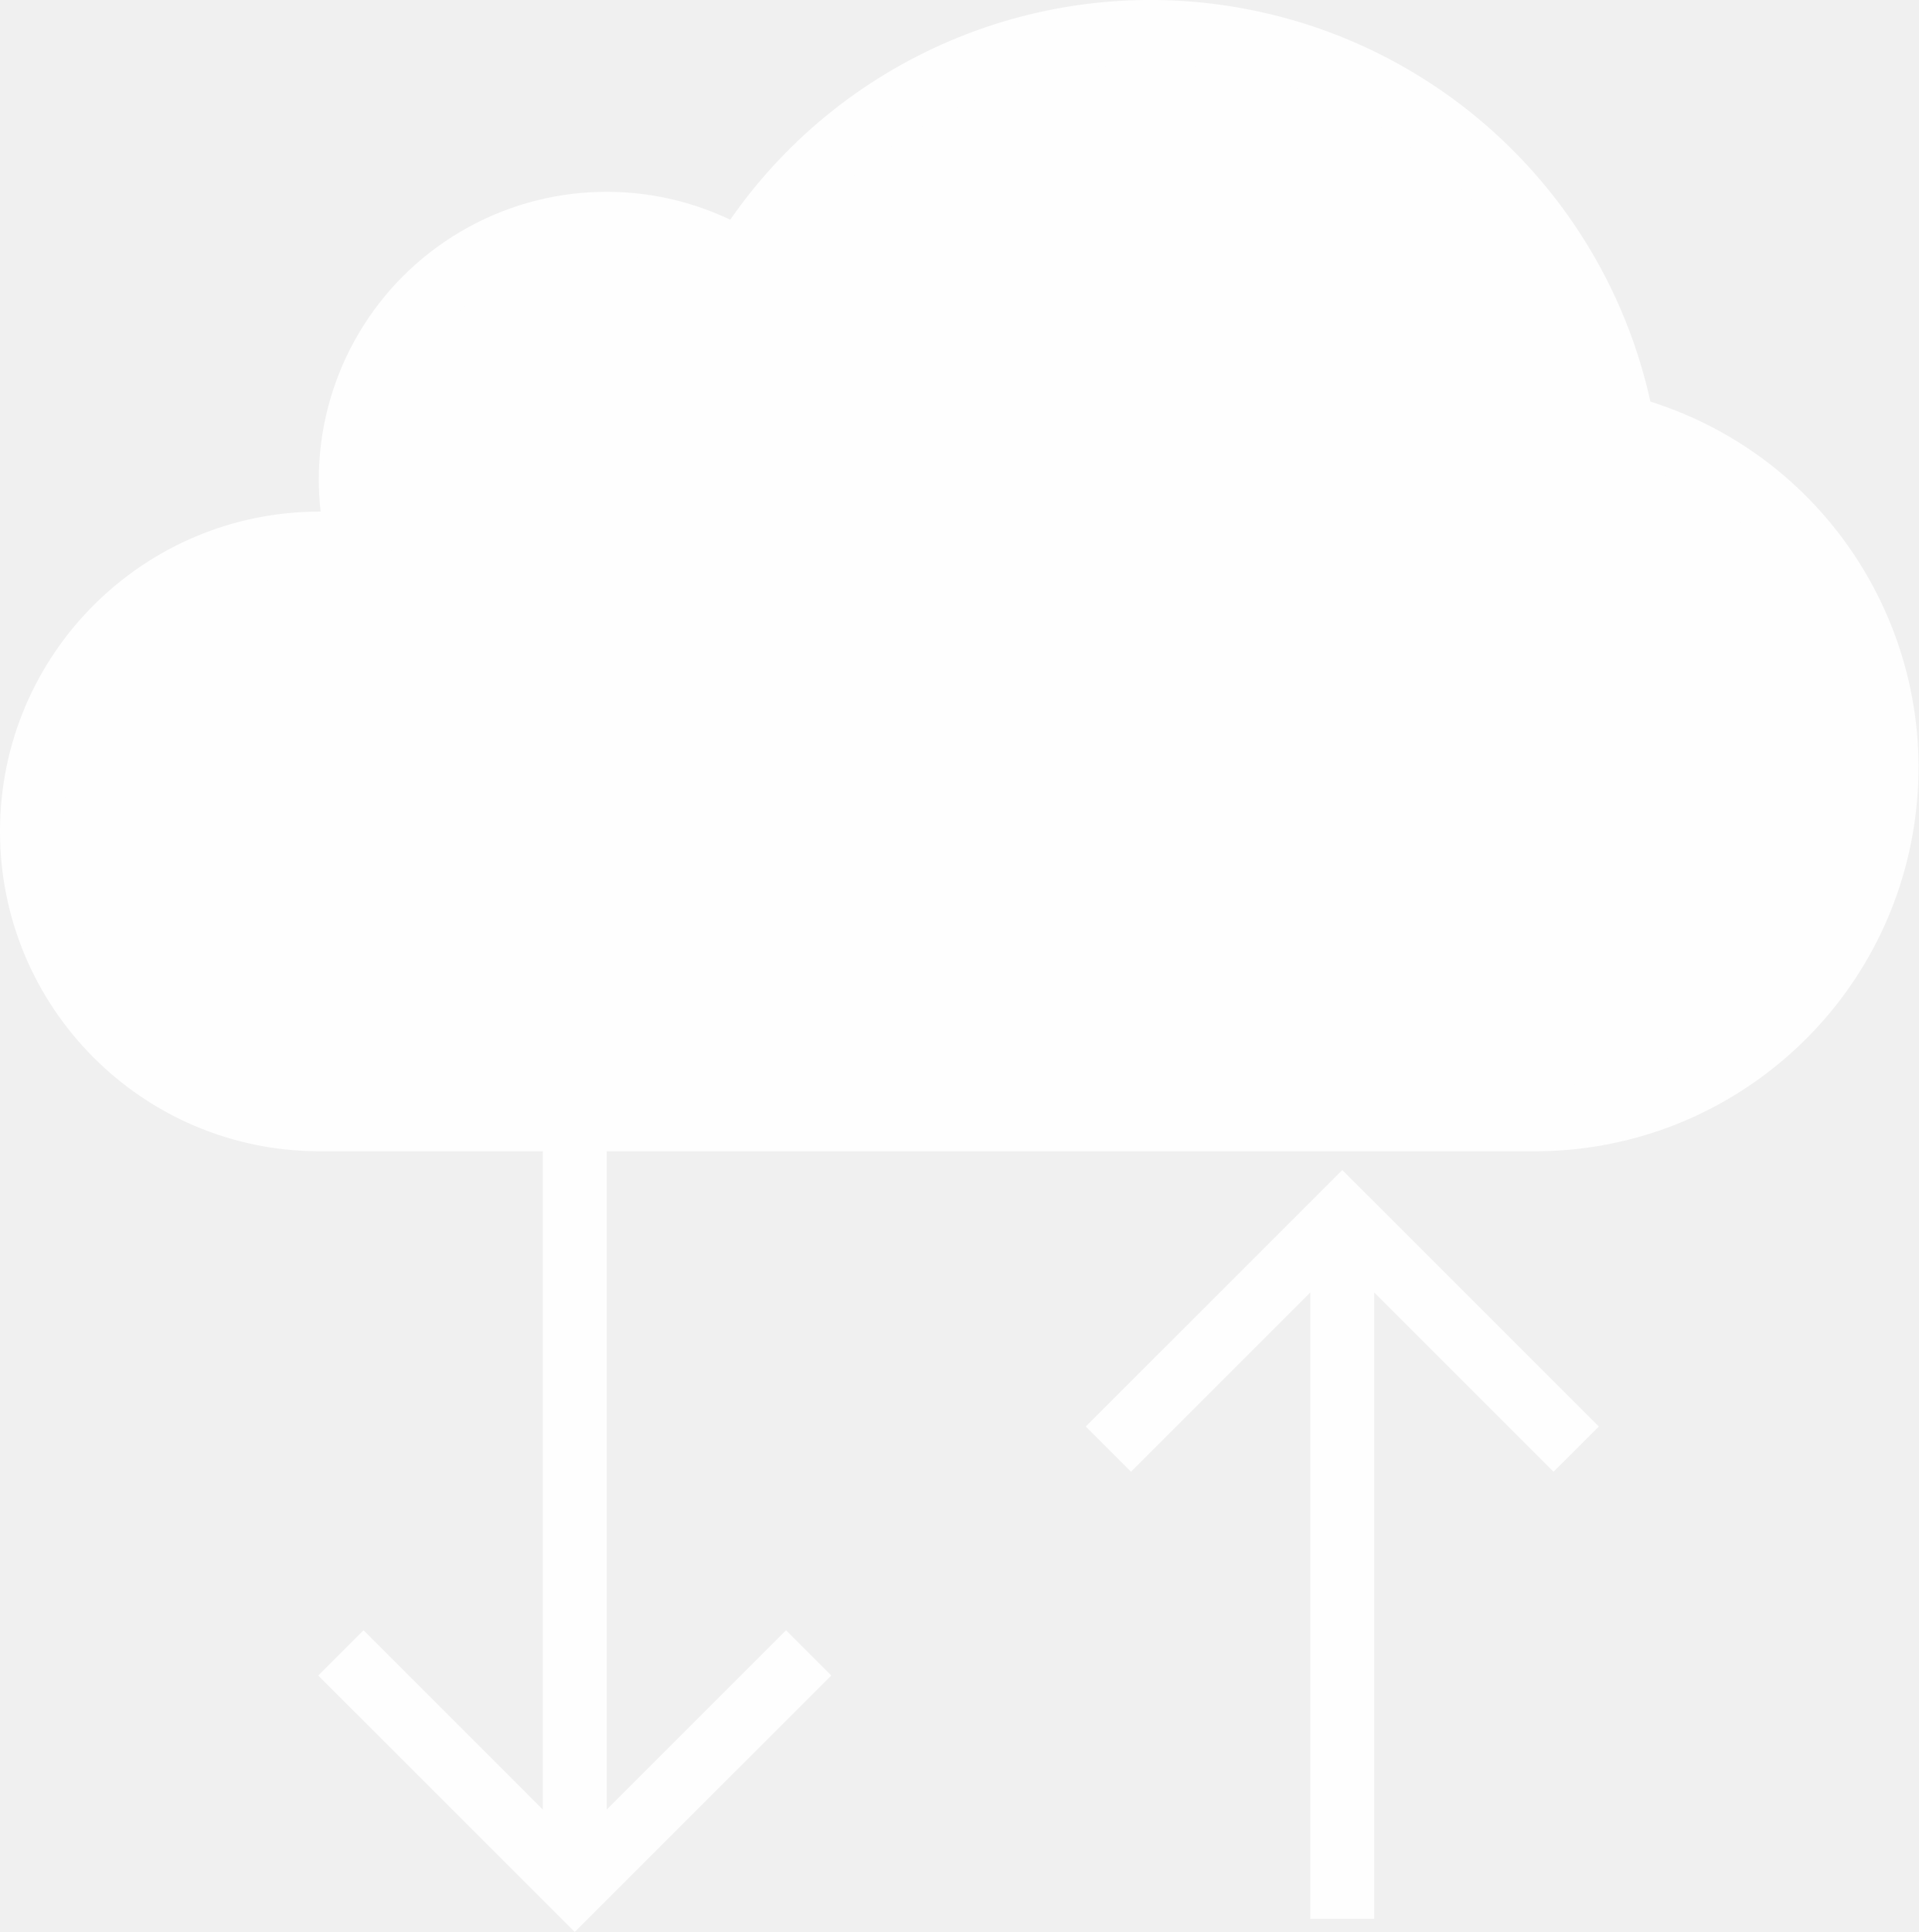
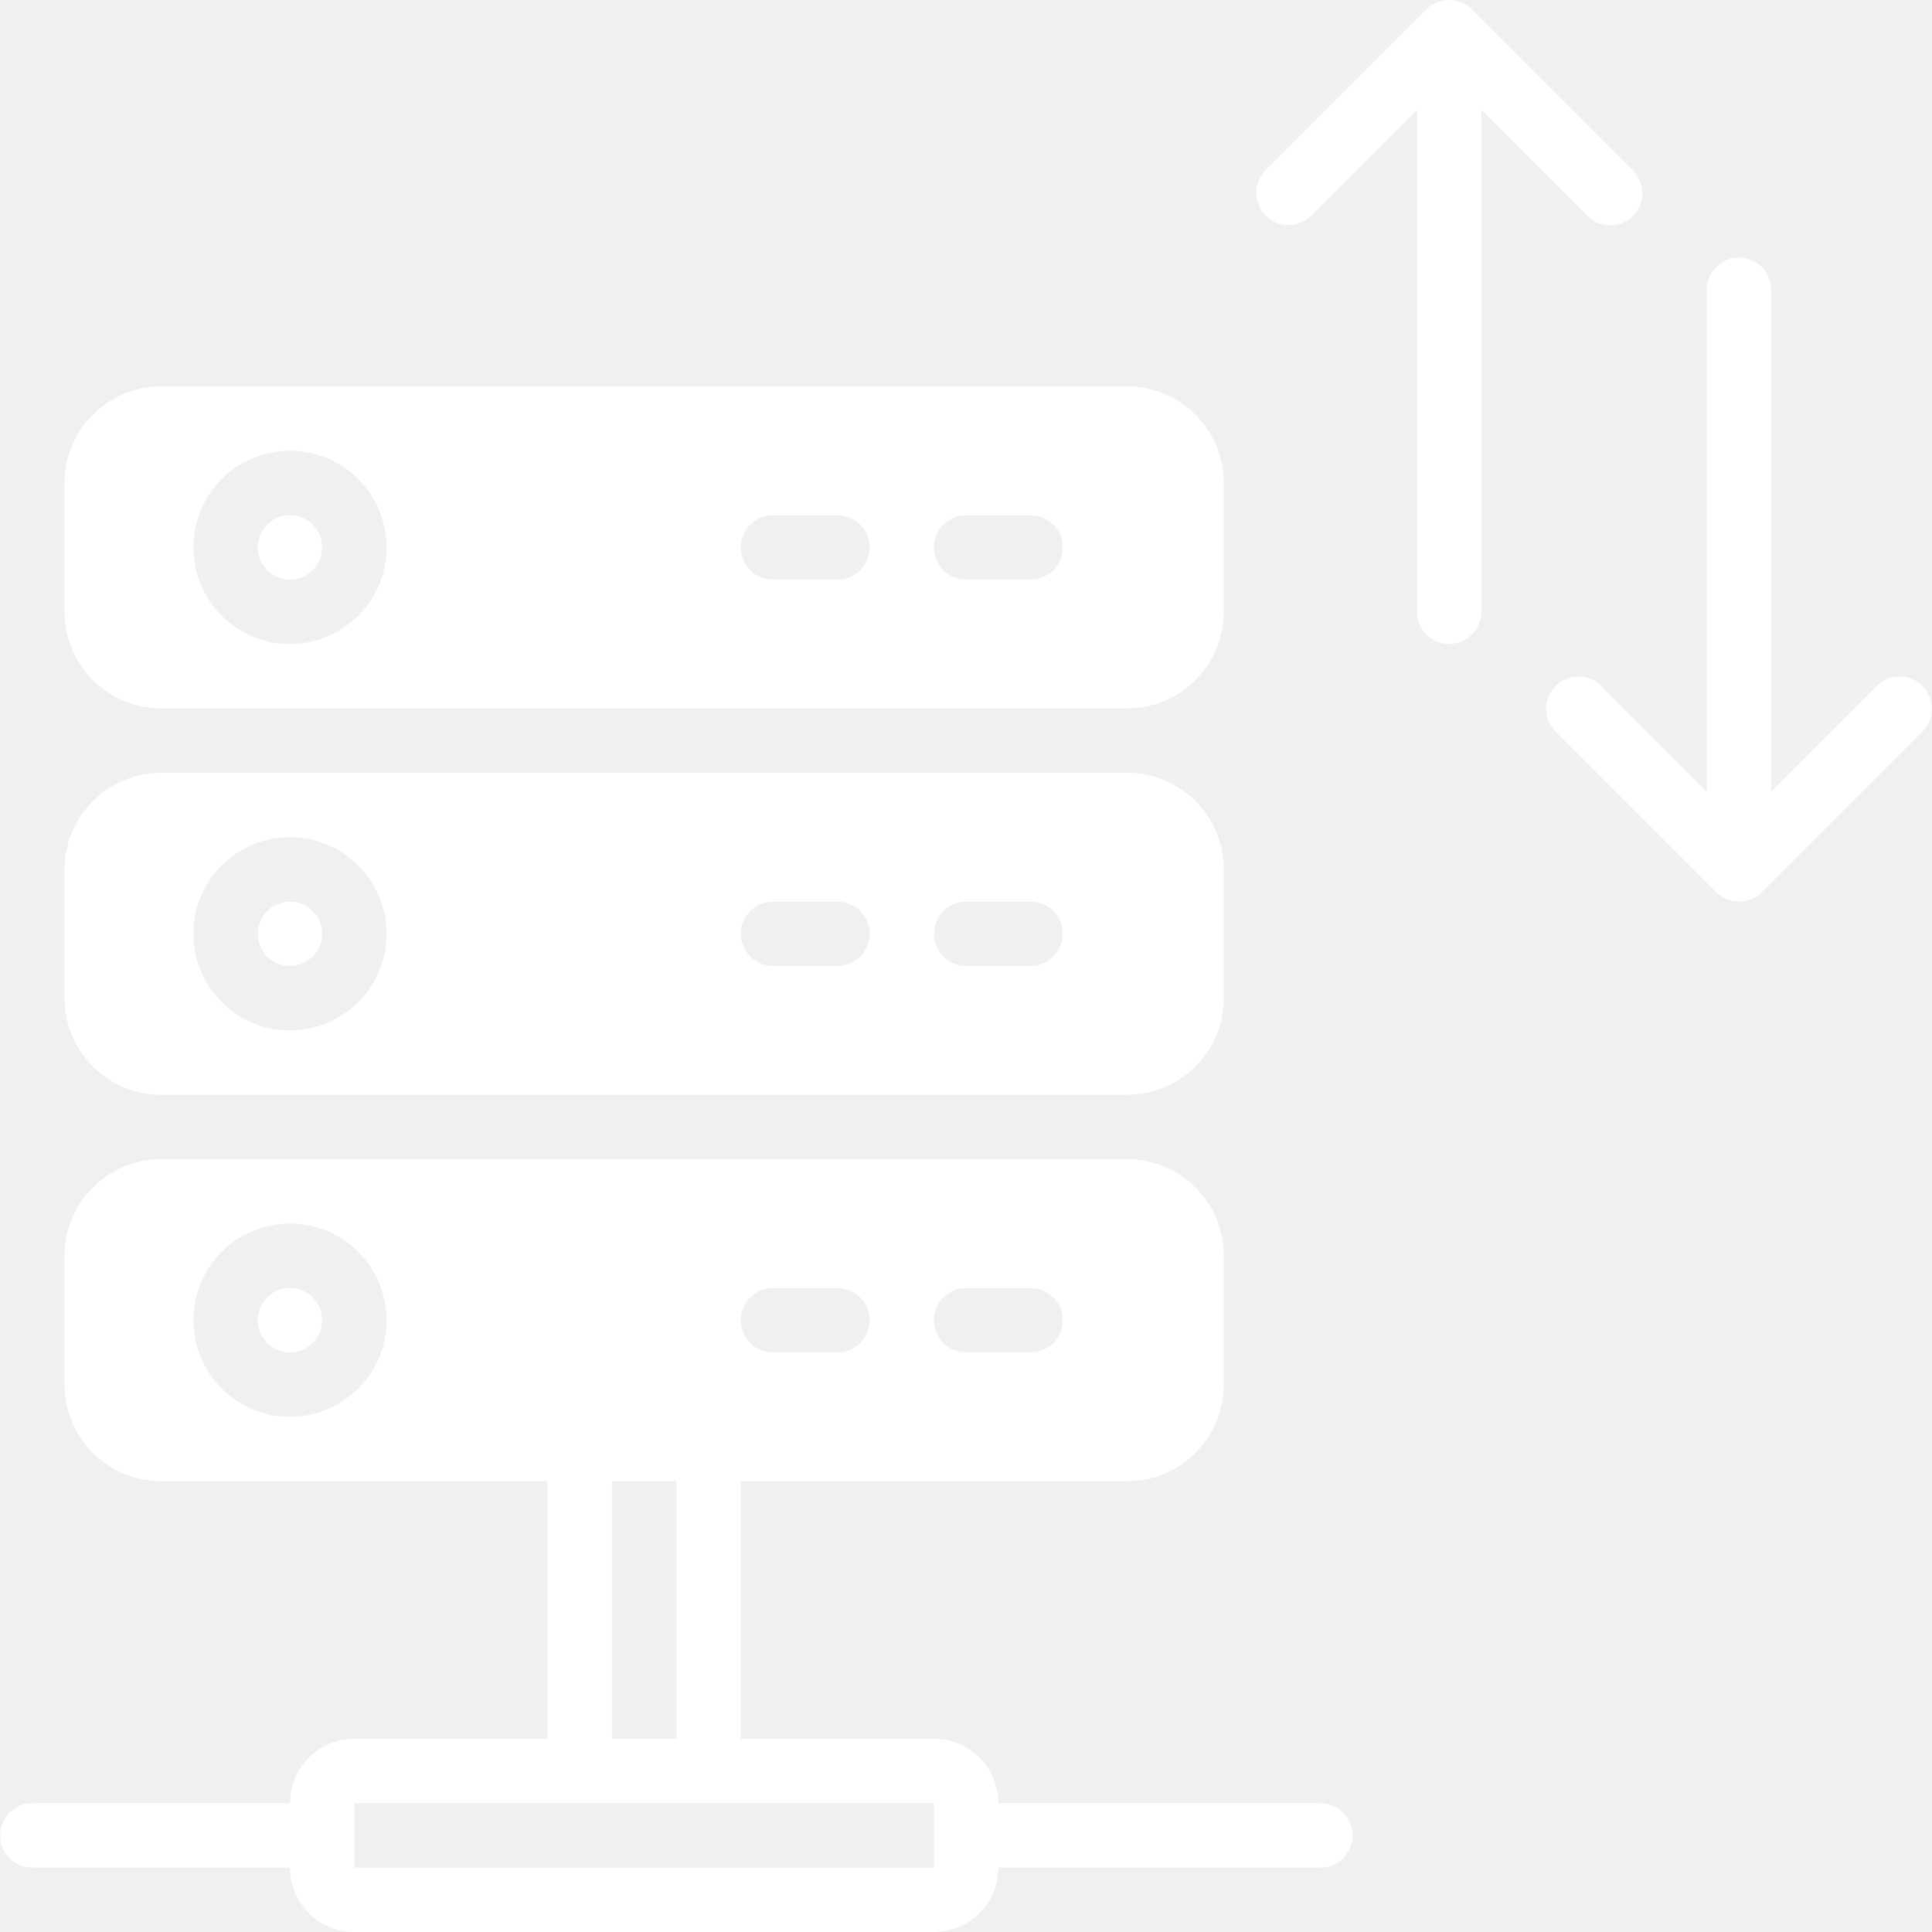
- <svg xmlns="http://www.w3.org/2000/svg" width="90.012" height="90.654" viewBox="0 0 90.012 90.654">
-   <defs>
-     <style>
-             .cls-1,.cls-2{fill:none}.cls-1{clip-rule:evenodd}.cls-3{clip-path:url(#clip-path)}.cls-4{fill:#fefefe}.cls-5{clip-path:url(#clip-path-2)}.cls-6{clip-path:url(#clip-path-3)}.cls-7{clip-path:url(#clip-path-4)}
-         </style>
-     <clipPath id="clip-path">
-       <path id="Path_1583" d="M21.5-425.985h57.02a16.506 16.506 0 0 0 16.4-14.411 16.507 16.507 0 0 0-12.242-18.076 22.509 22.509 0 0 0-18.013-18.146 22.508 22.508 0 0 0-23.356 10.4 12 12 0 0 0-13.481.6 12 12 0 0 0-4.406 12.755 13.5 13.5 0 0 0-12.909 5.541 13.5 13.5 0 0 0-1 14.013 13.5 13.5 0 0 0 11.987 7.324z" class="cls-1" data-name="Path 1583" transform="translate(-8.011 477.003)" />
-     </clipPath>
-     <clipPath id="clip-path-2">
-       <path id="Path_1585" d="M101.707-187.522l-8.413 8.413V-211.5a1.5 1.5 0 0 0-1.5-1.5 1.5 1.5 0 0 0-1.5 1.5v32.39l-8.412-8.413-2.124 2.123 10.976 10.973 1.06 1.061 1.061-1.061 10.974-10.973z" class="cls-1" data-name="Path 1585" transform="translate(-79.758 213)" />
-     </clipPath>
-     <clipPath id="clip-path-3">
-       <path id="Path_1587" d="M295.829-180.278l-12.036-12.034-12.036 12.034 2.123 2.123 8.412-8.413v29.389h3v-29.389l8.413 8.413z" class="cls-1" data-name="Path 1587" transform="translate(-271.758 192.313)" />
-     </clipPath>
-     <clipPath id="clip-path-4">
-       <path id="Path_1589" d="M72.138-430.984h-57.02A15.006 15.006 0 0 1 .156-446.033 15 15 0 0 1 15.2-461a13.514 13.514 0 0 1-.086-1.5 13.5 13.5 0 0 1 6.292-11.417 13.5 13.5 0 0 1 13.012-.779 24.008 24.008 0 0 1 24.382-9.852 24.008 24.008 0 0 1 18.791 18.387 18.007 18.007 0 0 1 12.367 19.925 18.007 18.007 0 0 1-17.82 15.252zm-57.02-27.01a12 12 0 0 0-12 12 12 12 0 0 0 12 12h57.02a15.005 15.005 0 0 0 14.91-13.1 15.005 15.005 0 0 0-11.13-16.433 1.5 1.5 0 0 1-1.1-1.187 21.007 21.007 0 0 0-16.812-16.937 21.007 21.007 0 0 0-21.8 9.71 1.5 1.5 0 0 1-.93.677 1.5 1.5 0 0 1-1.136-.18 10.5 10.5 0 0 0-11.8.523 10.505 10.505 0 0 0-3.855 11.163 1.5 1.5 0 0 1-.325 1.385 1.5 1.5 0 0 1-1.336.491 12.019 12.019 0 0 0-1.706-.112z" class="cls-2" data-name="Path 1589" transform="translate(-.156 485.004)" />
-     </clipPath>
-   </defs>
-   <g id="Group_2741" data-name="Group 2741" transform="translate(-.156 485.005)">
-     <g id="Group_2737" class="cls-3" data-name="Group 2737" transform="translate(1.629 -483.504)">
-       <path id="Path_1582" d="M3.011-482h88.918v52.894H3.011z" class="cls-4" data-name="Path 1582" transform="translate(-3.949 481.065)" />
-     </g>
-     <g id="Group_2738" class="cls-5" data-name="Group 2738" transform="translate(15.087 -433.986)">
-       <path id="Path_1584" d="M74.758-218h25.947v41.511H74.758z" class="cls-4" data-name="Path 1584" transform="translate(-75.696 217.062)" />
-     </g>
-     <g id="Group_2739" class="cls-6" data-name="Group 2739" transform="translate(51.099 -430.105)">
-       <path id="Path_1586" d="M266.758-197.312h25.947v37.012h-25.947z" class="cls-4" data-name="Path 1586" transform="translate(-267.696 196.375)" />
-     </g>
-     <g id="Group_2740" class="cls-7" data-name="Group 2740" transform="translate(.156 -485.004)">
-       <path id="Path_1588" d="M-4.844-490h91.888v55.9H-4.844z" class="cls-4" data-name="Path 1588" transform="translate(3.906 489.067)" />
+ <svg xmlns="http://www.w3.org/2000/svg" width="90px" height="90px" viewBox="0 0 90 90" version="1.1">
+   <g id="Page-1" stroke="none" stroke-width="1" fill="none" fill-rule="evenodd">
+     <g id="bandwidth" fill="#FFFFFF" fill-rule="nonzero">
+       <circle id="Oval" cx="13.508" cy="25.5" r="1.5" />
+       <path d="M7.508,51 L52.508,51 C54.993,51 57.008,48.985 57.008,46.5 L57.008,40.5 C57.008,38.015 54.993,36 52.508,36 L7.508,36 C5.022,36 3.008,38.015 3.008,40.5 L3.008,46.5 C3.008,48.985 5.022,51 7.508,51 Z M45.008,42 L48.008,42 C48.836,42 49.508,42.671 49.508,43.5 C49.508,44.328 48.836,45 48.008,45 L45.008,45 C44.179,45 43.508,44.328 43.508,43.5 C43.508,42.671 44.179,42 45.008,42 Z M36.008,42 L39.008,42 C39.836,42 40.508,42.671 40.508,43.5 C40.508,44.328 39.836,45 39.008,45 L36.008,45 C35.179,45 34.508,44.328 34.508,43.5 C34.508,42.671 35.179,42 36.008,42 Z M13.508,39 C15.993,39 18.008,41.014 18.008,43.5 C18.008,45.985 15.993,48 13.508,48 C11.022,48 9.008,45.985 9.008,43.5 C9.008,41.015 11.022,39 13.508,39 Z" id="Shape" />
+       <circle id="Oval" cx="13.508" cy="43.5" r="1.5" />
+       <path d="M7.508,33 L52.508,33 C54.993,33 57.008,30.985 57.008,28.5 L57.008,22.5 C57.008,20.015 54.993,18 52.508,18 L7.508,18 C5.022,18 3.008,20.014 3.008,22.5 L3.008,28.5 C3.008,30.985 5.022,33 7.508,33 Z M45.008,24 L48.008,24 C48.836,24 49.508,24.671 49.508,25.5 C49.508,26.328 48.836,27 48.008,27 L45.008,27 C44.179,27 43.508,26.328 43.508,25.5 C43.508,24.671 44.179,24 45.008,24 Z M36.008,24 L39.008,24 C39.836,24 40.508,24.671 40.508,25.5 C40.508,26.328 39.836,27 39.008,27 L36.008,27 C35.179,27 34.508,26.328 34.508,25.5 C34.508,24.671 35.179,24 36.008,24 Z M13.508,21 C15.993,21 18.008,23.014 18.008,25.5 C18.008,27.985 15.993,30 13.508,30 C11.022,30 9.008,27.985 9.008,25.5 C9.008,23.015 11.022,21 13.508,21 Z" id="Shape" />
+       <circle id="Oval" cx="13.508" cy="61.5" r="1.5" />
+       <path d="M61.508,84 L46.508,84 C46.508,82.343 45.165,81 43.508,81 L34.508,81 L34.508,69 L52.508,69 C54.993,69 57.008,66.985 57.008,64.5 L57.008,58.5 C57.008,56.014 54.993,54 52.508,54 L7.508,54 C5.022,54 3.008,56.014 3.008,58.5 L3.008,64.5 C3.008,66.985 5.022,69 7.508,69 L25.508,69 L25.508,81 L16.508,81 C14.851,81 13.508,82.343 13.508,84 L1.508,84 C0.679,84 0.008,84.671 0.008,85.5 C0.008,86.328 0.679,87 1.508,87 L13.508,87 C13.508,88.657 14.851,90 16.508,90 L43.508,90 C45.165,90 46.508,88.657 46.508,87 L61.508,87 C62.336,87 63.008,86.328 63.008,85.5 C63.008,84.671 62.336,84 61.508,84 Z M45.008,60 L48.008,60 C48.836,60 49.508,60.671 49.508,61.5 C49.508,62.328 48.836,63 48.008,63 L45.008,63 C44.179,63 43.508,62.328 43.508,61.5 C43.508,60.671 44.179,60 45.008,60 Z M36.008,60 L39.008,60 C39.836,60 40.508,60.671 40.508,61.5 C40.508,62.328 39.836,63 39.008,63 L36.008,63 C35.179,63 34.508,62.328 34.508,61.5 C34.508,60.671 35.179,60 36.008,60 Z M13.508,66 C11.022,66 9.008,63.985 9.008,61.5 C9.008,59.014 11.022,57 13.508,57 C15.993,57 18.008,59.015 18.008,61.5 C18.008,63.985 15.993,66 13.508,66 Z M28.508,69 L31.508,69 L31.508,81 L28.508,81 L28.508,69 Z M43.508,87 L16.508,87 L16.508,84 L43.508,84 L43.508,87 Z" id="Shape" />
+       <path d="M75.008,10.5 C75.614,10.5 76.161,10.134 76.393,9.574 C76.625,9.013 76.497,8.368 76.068,7.939 L68.568,0.439 C68.428,0.299 68.262,0.189 68.079,0.114 C67.712,-0.038 67.3,-0.038 66.933,0.114 C66.75,0.189 66.584,0.299 66.444,0.439 L58.944,7.939 C58.376,8.528 58.384,9.464 58.962,10.042 C59.541,10.621 60.476,10.629 61.065,10.06 L66.007,5.121 L66.007,28.5 C66.007,29.328 66.679,30 67.507,30 C68.336,30 69.007,29.328 69.007,28.5 L69.007,5.121 L73.947,10.06 C74.228,10.342 74.61,10.5 75.008,10.5 Z" id="Path" />
+       <path d="M89.553,31.958 C88.974,31.379 88.039,31.371 87.45,31.939 L87.447,31.939 L82.508,36.879 L82.508,13.5 C82.508,12.671 81.836,12 81.008,12 C80.179,12 79.508,12.671 79.508,13.5 L79.508,36.879 L74.568,31.939 C73.98,31.371 73.044,31.379 72.466,31.958 C71.887,32.536 71.879,33.472 72.447,34.06 L79.947,41.56 C80.229,41.843 80.611,42.001 81.009,42.001 C81.408,42.001 81.79,41.843 82.072,41.56 L89.572,34.06 C90.14,33.472 90.131,32.536 89.553,31.958 Z" id="Path" />
    </g>
  </g>
</svg>
